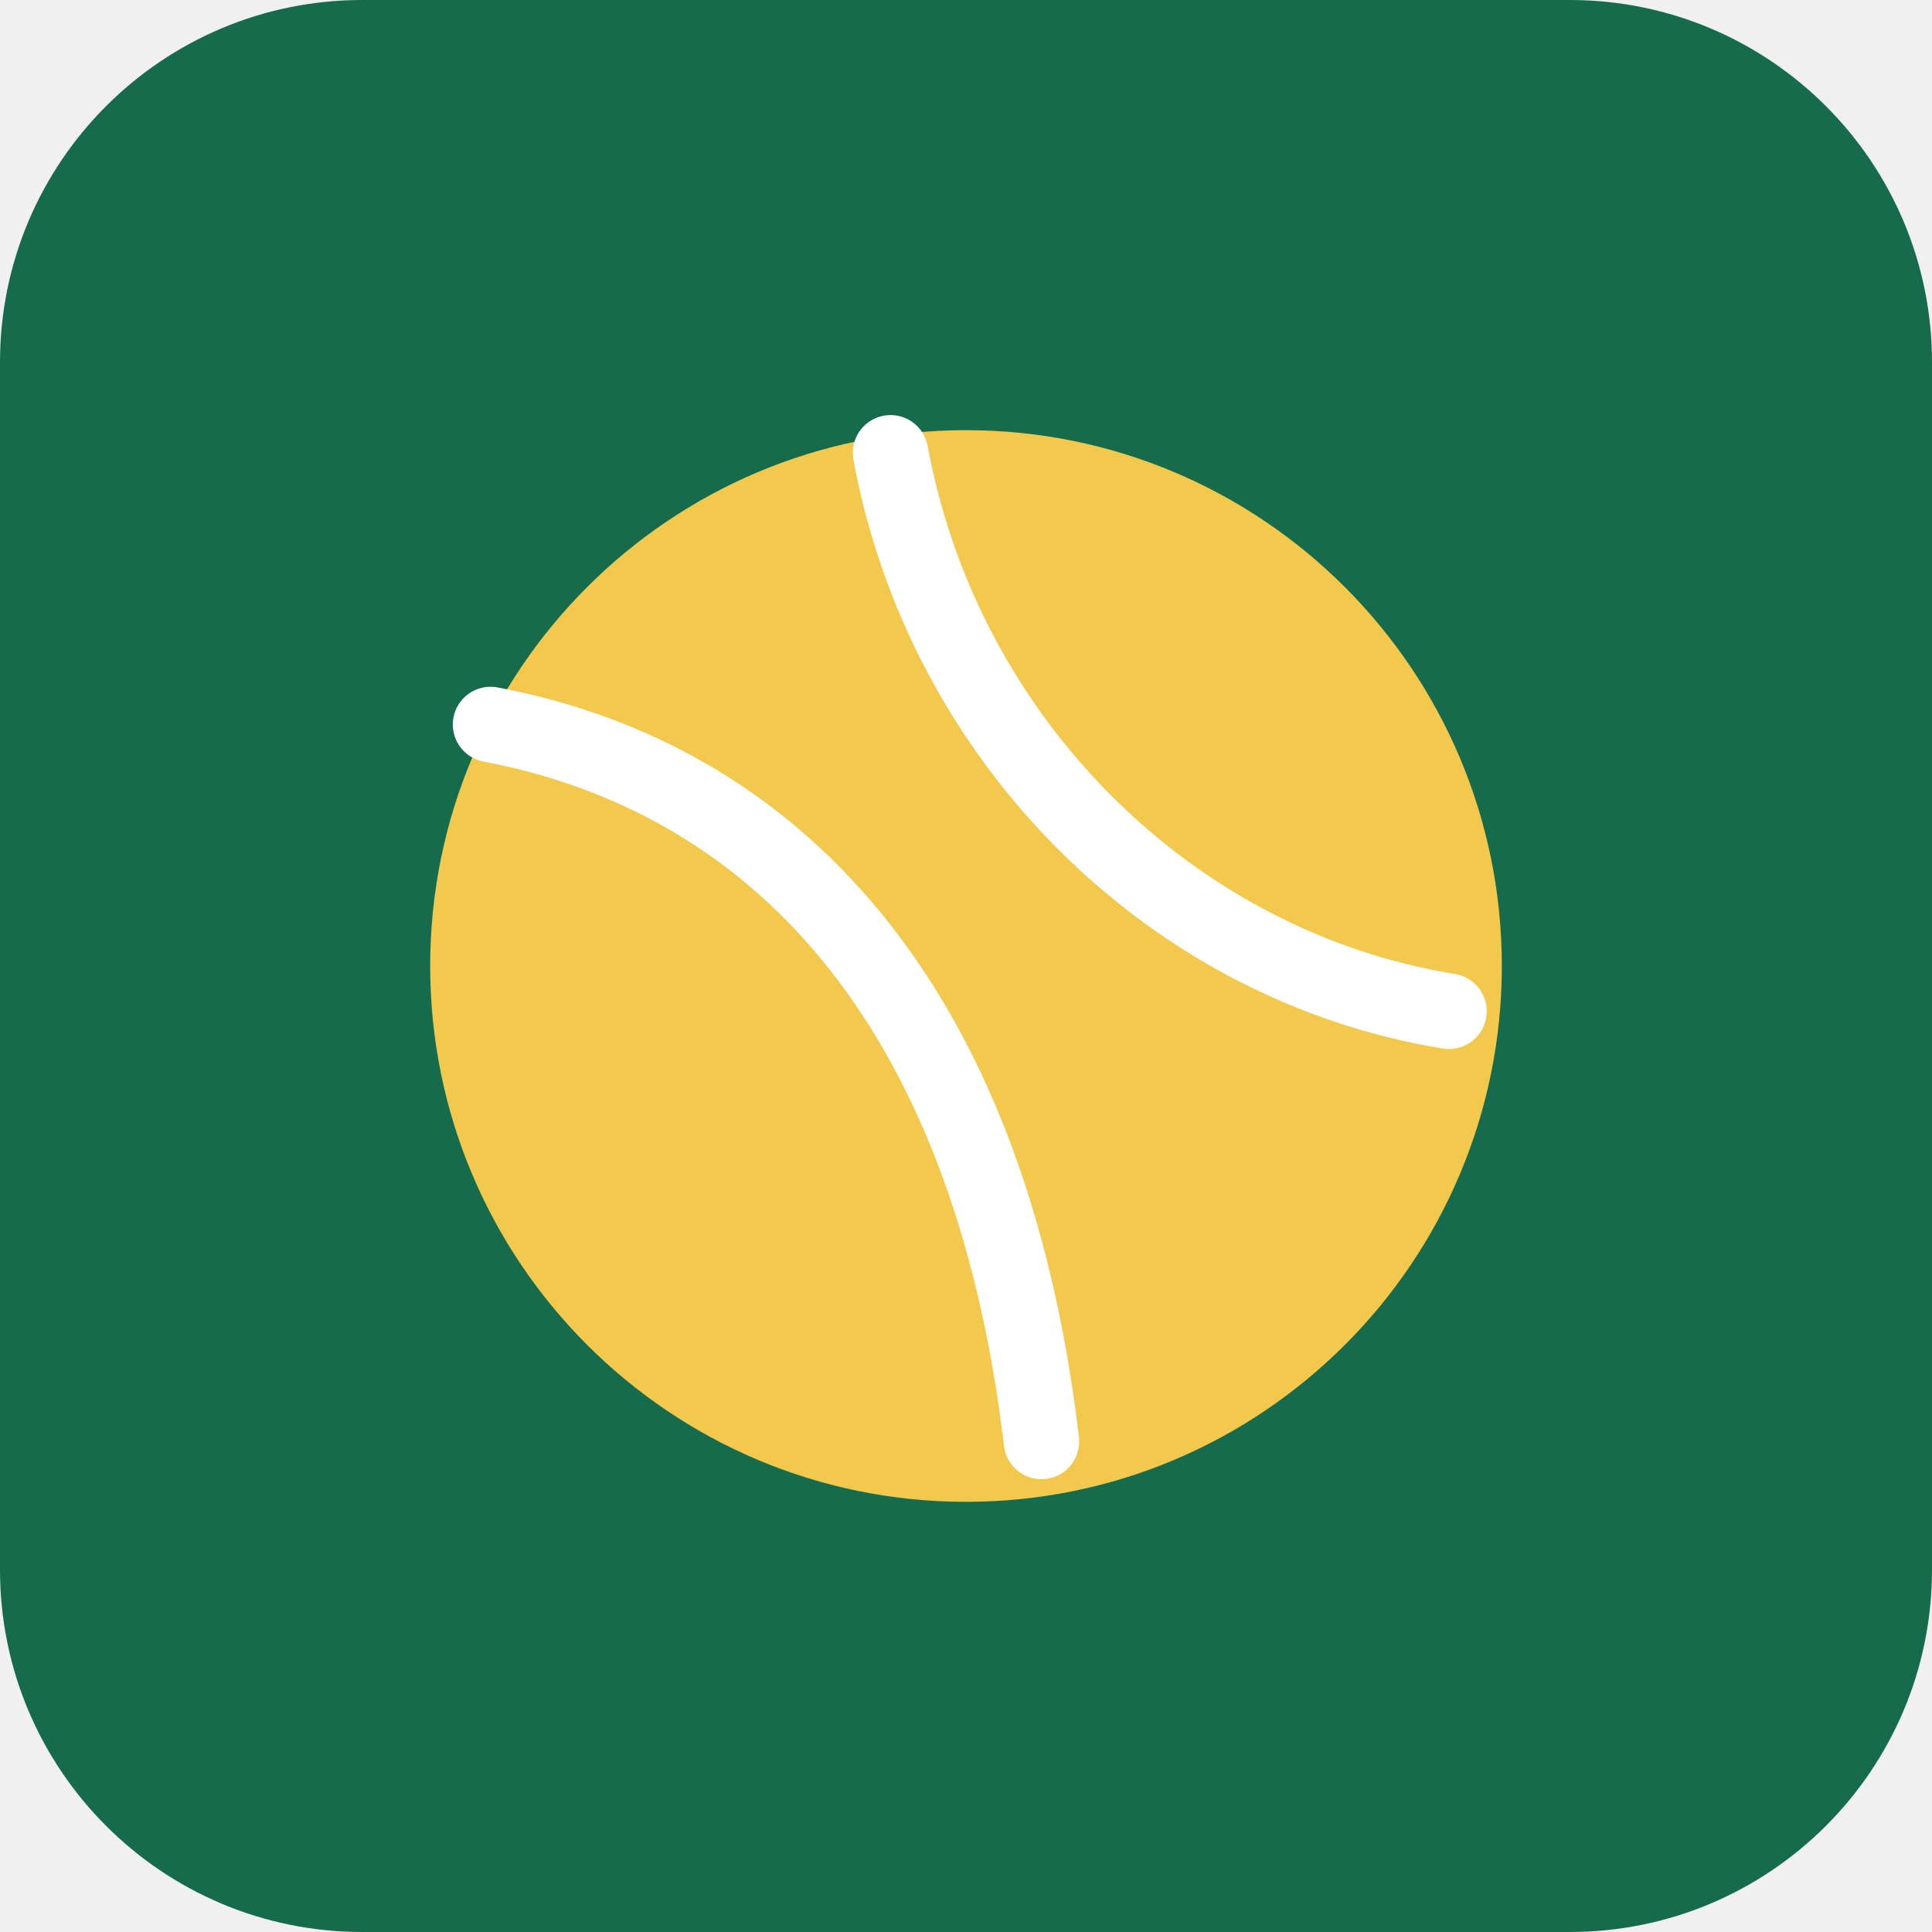
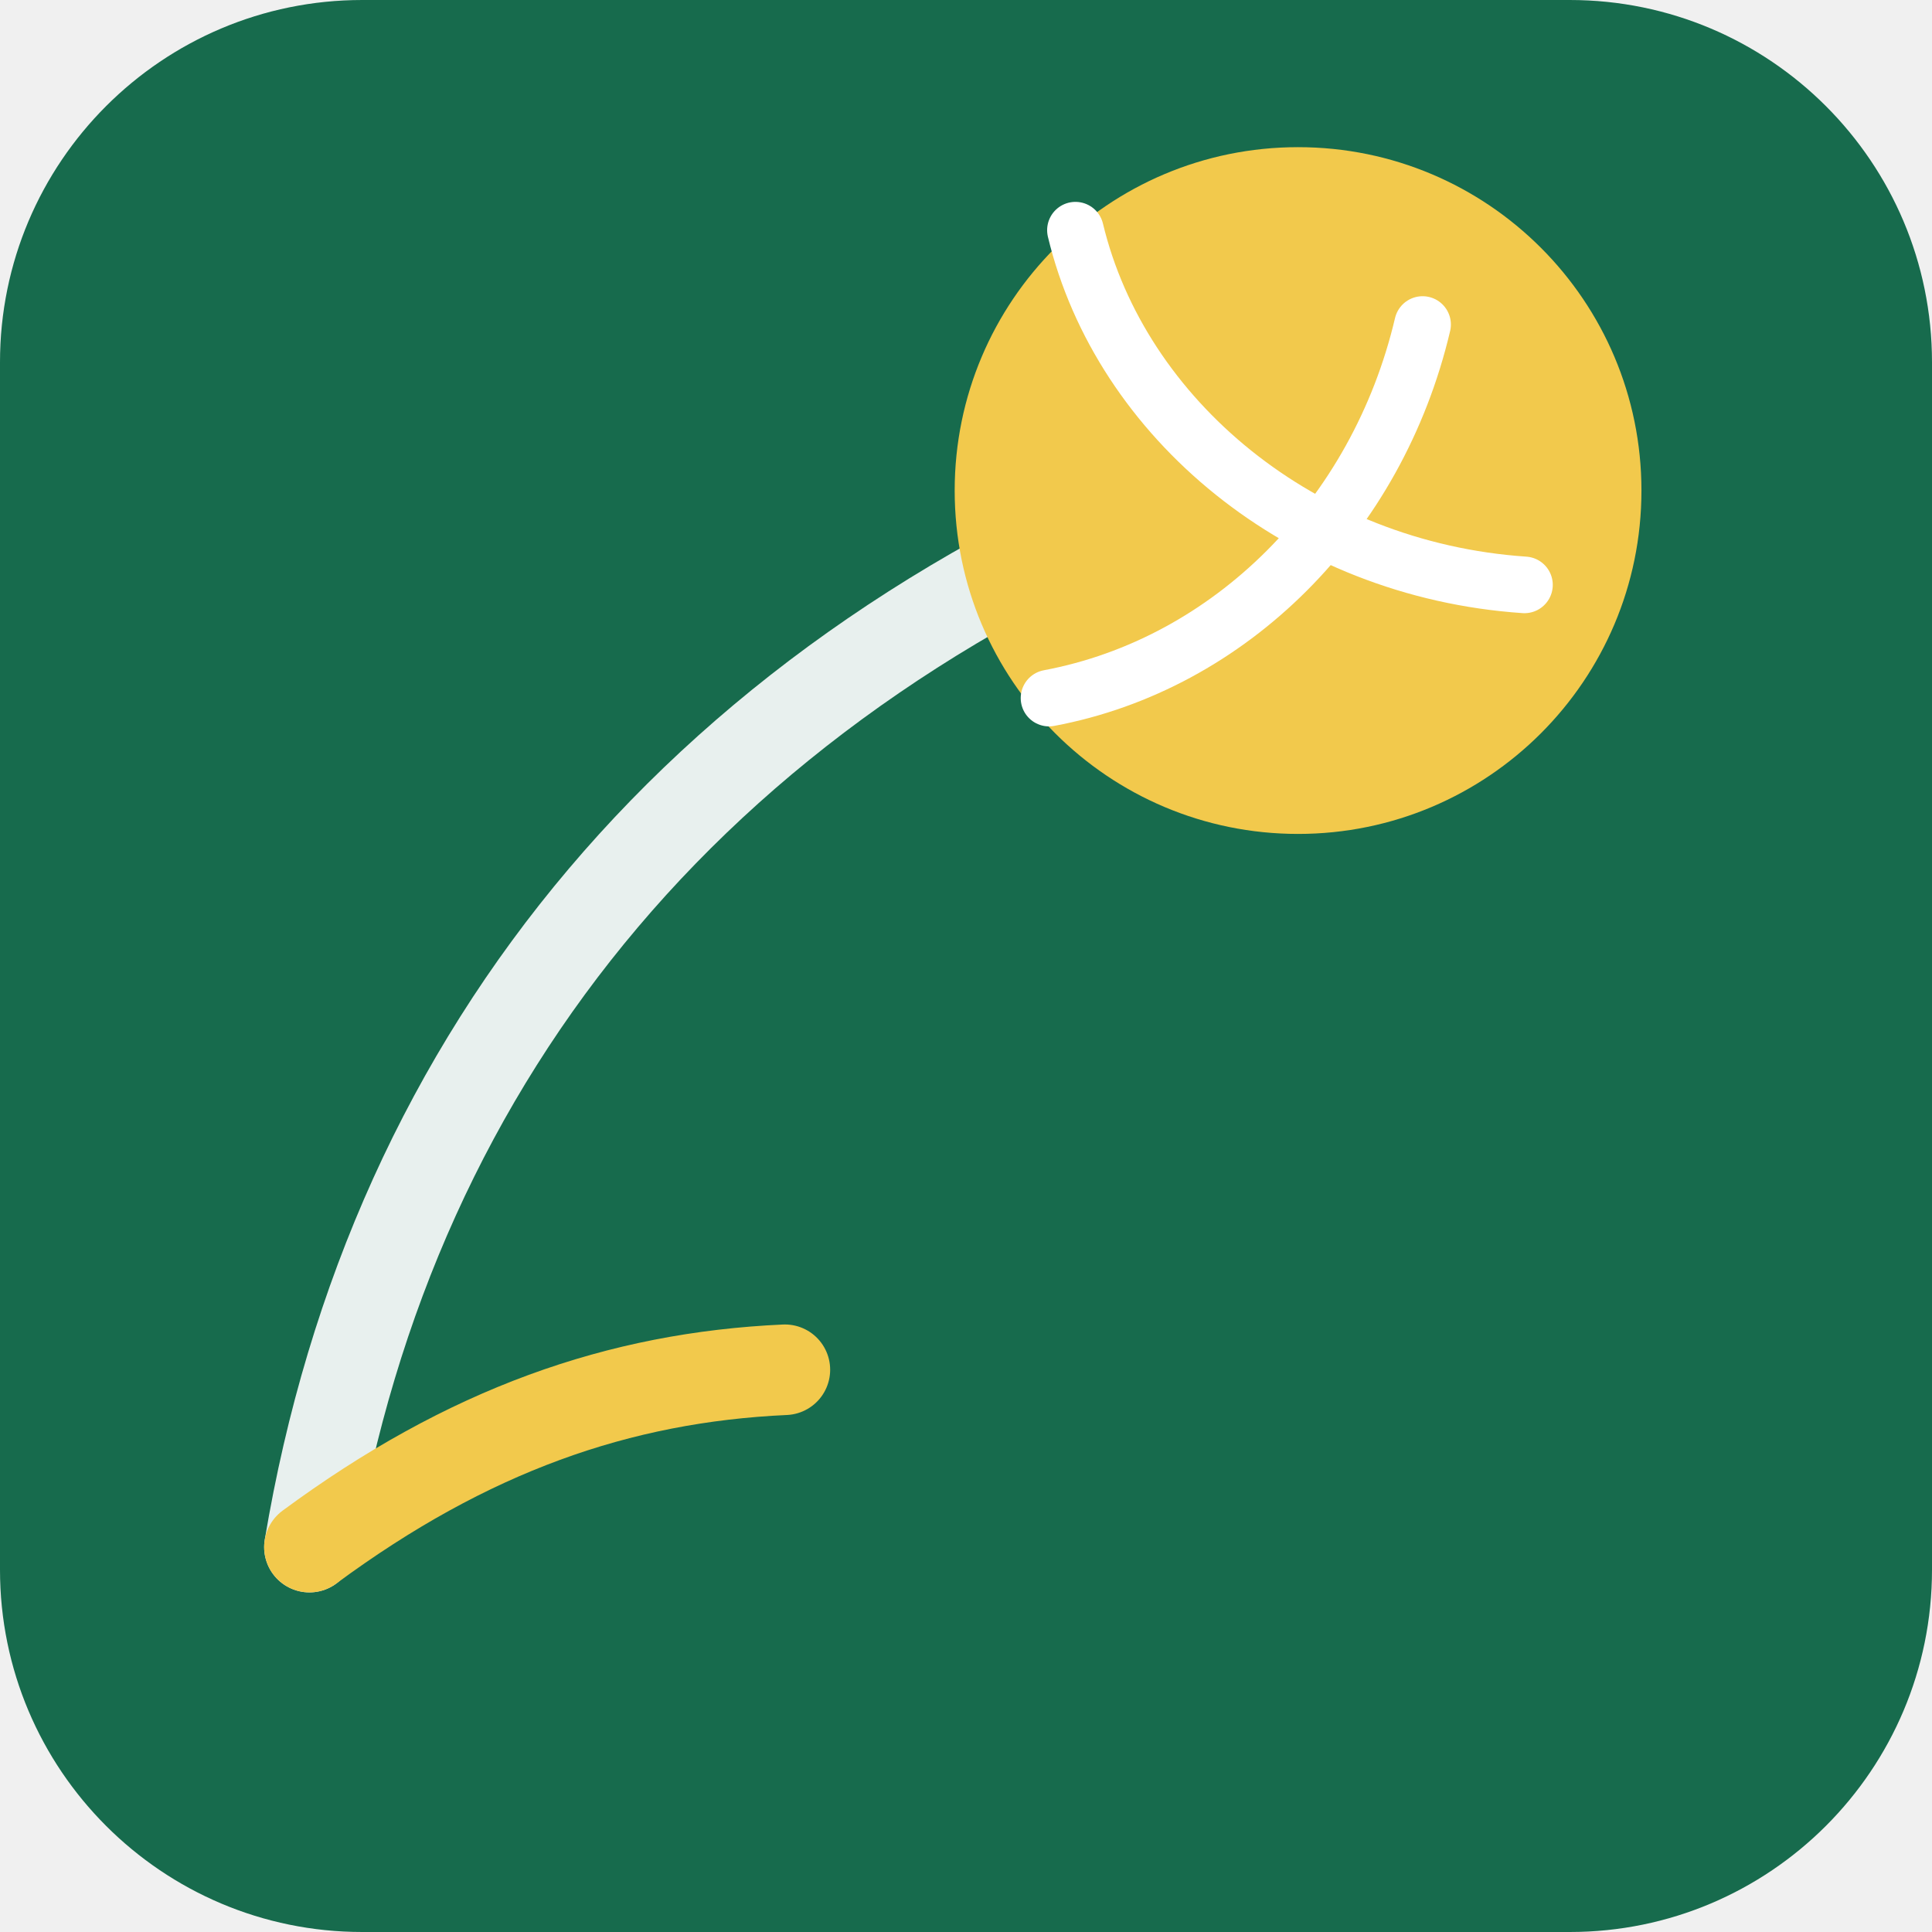
- <svg xmlns="http://www.w3.org/2000/svg" viewBox="0 0 512 512">
+ <svg xmlns="http://www.w3.org/2000/svg" viewBox="0 0 512 512" role="img" aria-label="球迹标志">
  <rect width="512" height="512" rx="96" fill="#176b4d" />
-   <circle cx="256" cy="256" r="142" fill="#f2c94c" />
-   <path d="M130 192c74 14 132 72 146 190M236 120c14 76 74 136 148 148" fill="none" stroke="#fff" stroke-width="20" stroke-linecap="round" />
+   <path d="M82 410c22-132 105-232 242-284" fill="none" stroke="#fff" stroke-width="24" stroke-linecap="round" opacity=".9" />
+   <path d="M82 410c42-31 82-45 126-47" fill="none" stroke="#f2c94c" stroke-width="24" stroke-linecap="round" />
+   <circle cx="344" cy="130" r="91" fill="#f2c94c" />
+   <path d="M285 61c12 50 60 90 119 94M278 185c48-9 87-48 99-99" fill="none" stroke="#fff" stroke-width="15" stroke-linecap="round" />
</svg>
